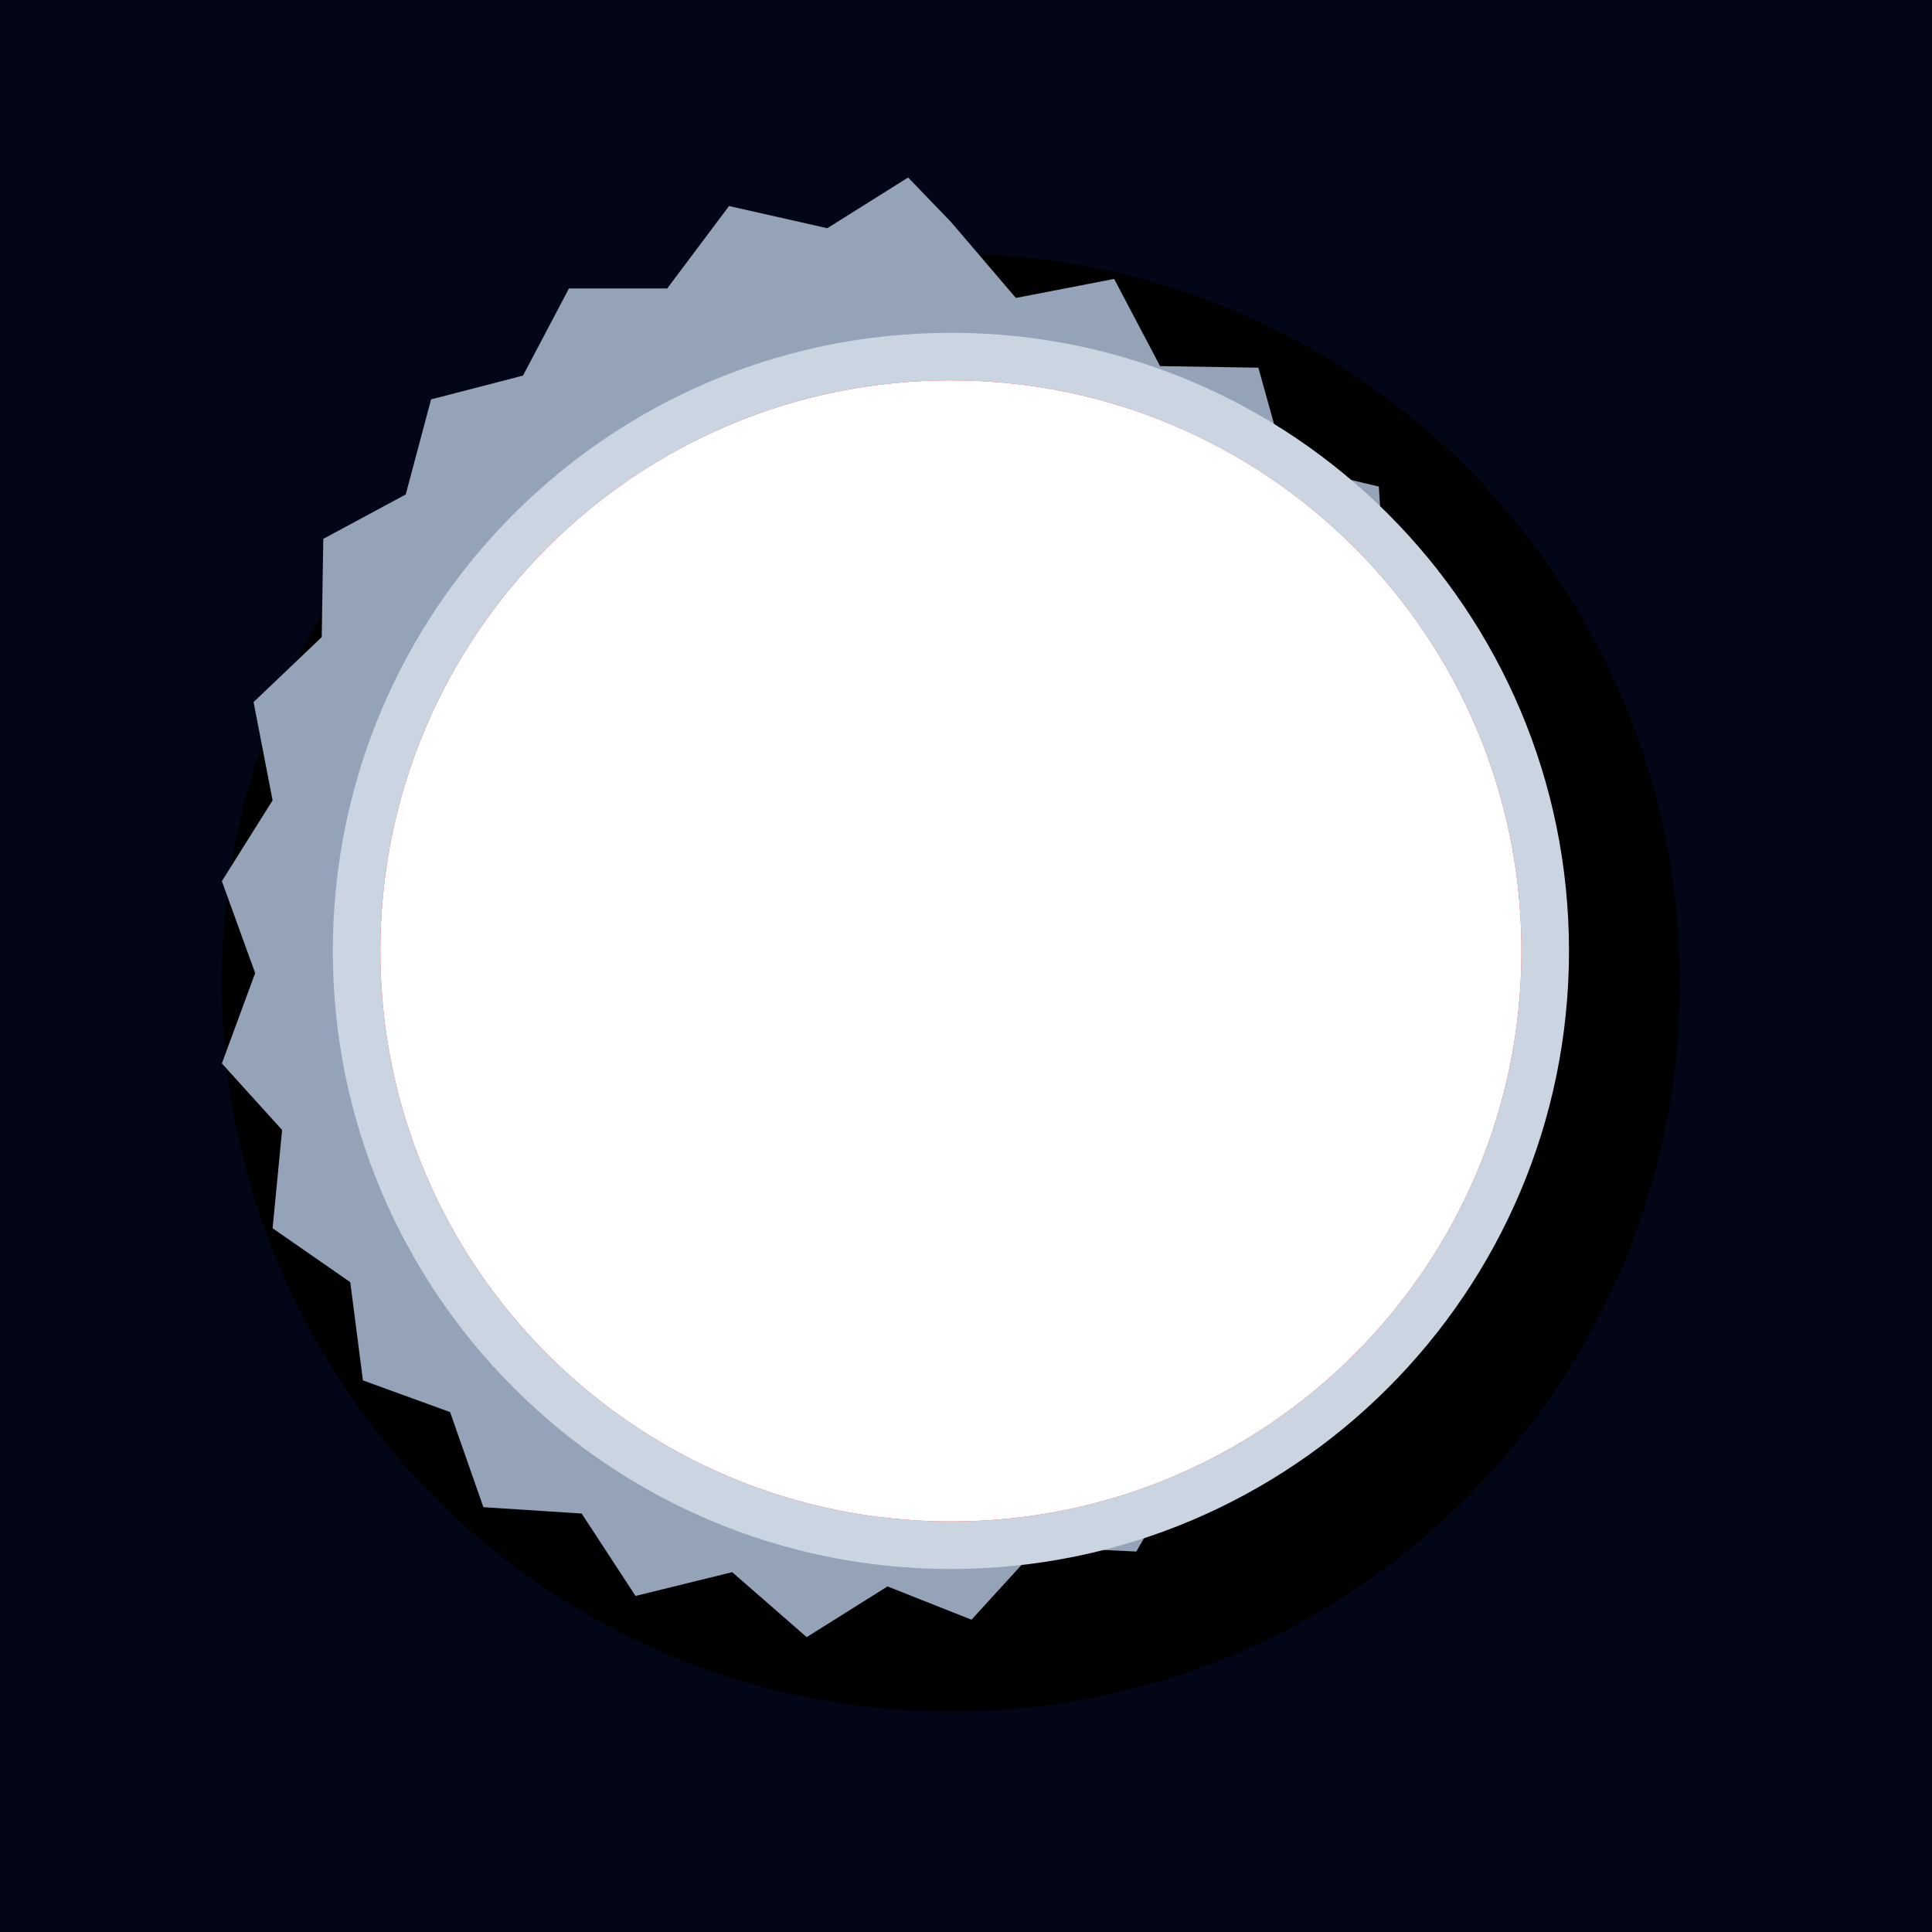
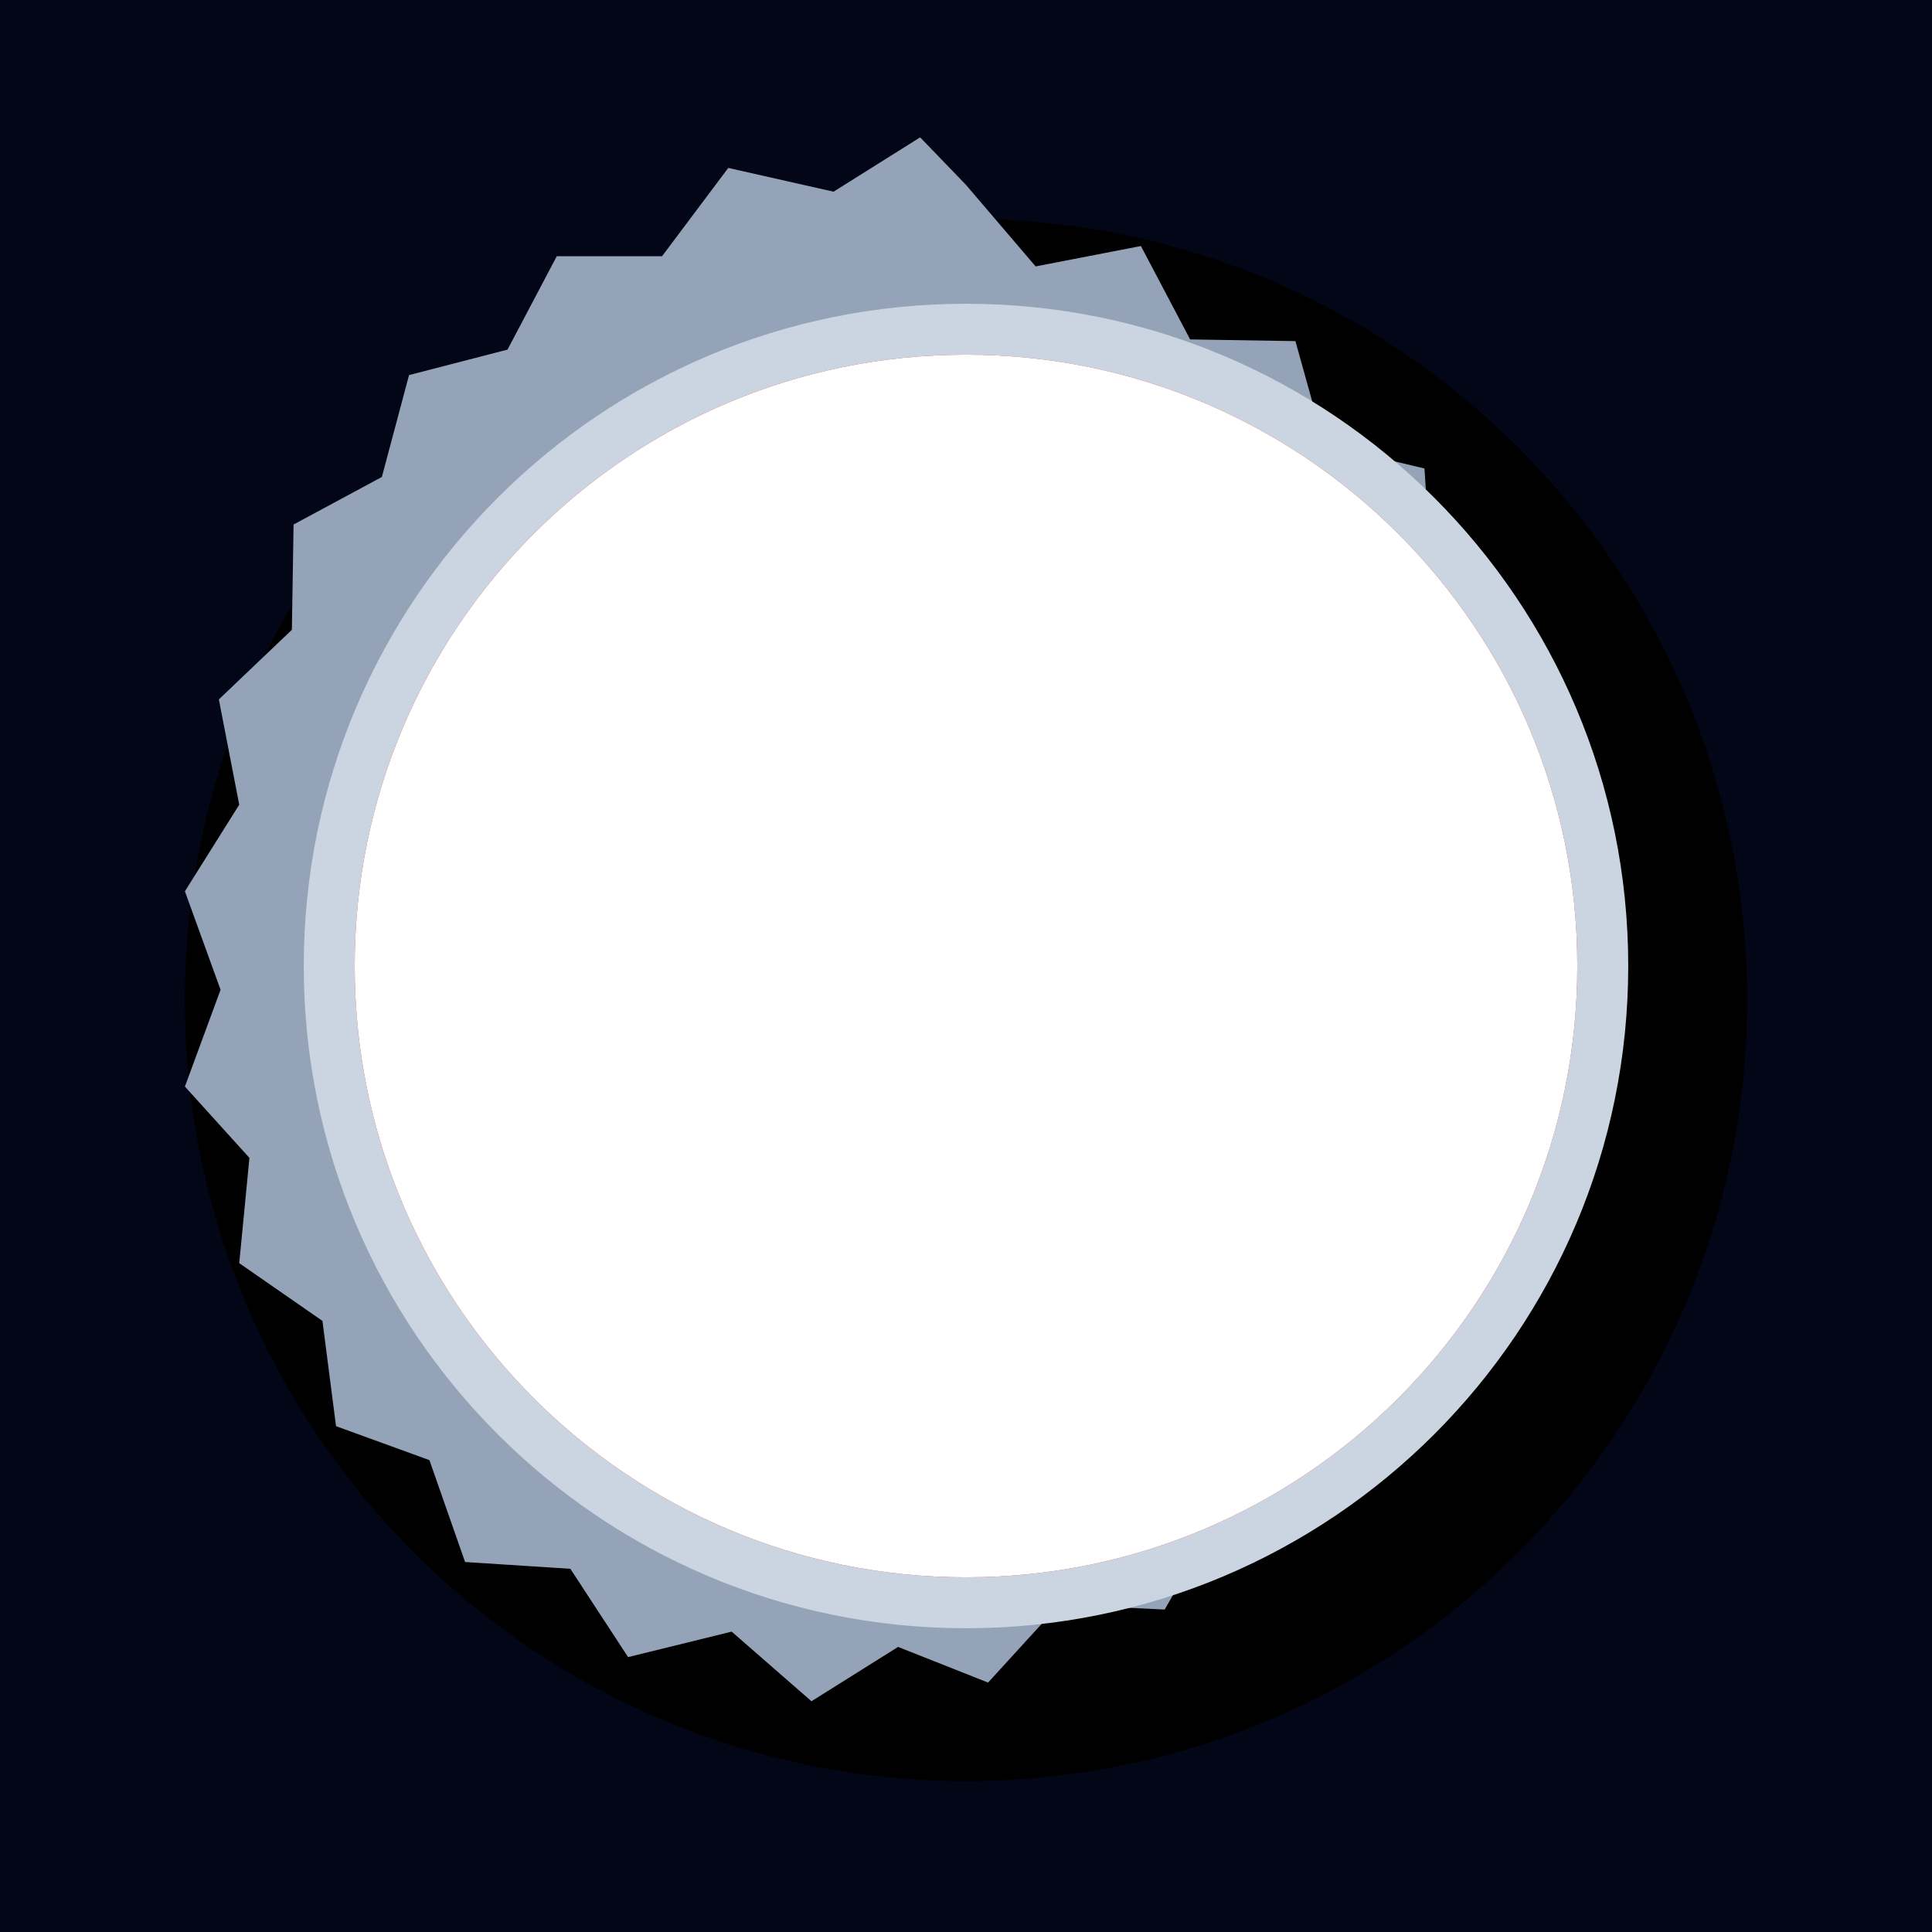
<svg xmlns="http://www.w3.org/2000/svg" viewBox="0 0 512 512">
  <rect width="512" height="512" fill="#020617" />
-   <g transform="scale(4.2) translate(10, 10)">
-     <circle cx="50" cy="52" r="46" fill="black" fillOpacity="0.1" />
+   <g transform="translate(31, 31) scale(4.5)">
+     <circle cx="50" cy="52" r="46" fill="black" fillOpacity="0.3" />
    <path d="M50 4L54.1 8.8L60.3 7.6L63.2 13.1L69.4 13.2L71.1 19.3L77 20.7L77.4 26.9L82.1 29.6L81.2 35.8L84.8 39.8L82.6 45.6L85 51.3L81.6 56.4L82.6 62.6L78.1 66.5L78.1 72.7L72.4 75.3L70.6 81.3L64.8 82.5L61.7 87.9L55.5 87.6L51.3 92.2L46 90.1L40.9 93.3L36.2 89.2L30.1 90.7L26.7 85.5L20.5 85.1L18.4 79.1L12.9 77.1L12.1 70.9L7.2 67.5L7.8 61.3L4 57.1L6.1 51.4L4 45.6L7.2 40.5L6 34.3L10.3 30.2L10.4 24L15.6 21.2L17.2 15.2L23 13.7L25.9 8.2L32.1 8.2L36 3L42.2 4.4L47.3 1.2L50 4Z" fill="#94a3b8" />
    <circle cx="50" cy="50" r="39" fill="#cbd5e1" />
    <circle cx="50" cy="50" r="36" fill="#b91c1c" />
-     <circle cx="50" cy="50" r="36" fill="white" fillOpacity="0.05" />
+     <circle cx="50" cy="50" r="36" fill="white" fillOpacity="0.1" />
    <path d="M38 32H54C58 32 61 34 61 38.5C61 41.5 59.5 43.5 57 44.5C60.5 45.5 62.5 48 62.5 52C62.5 57 59 60 54 60H38V32ZM46 38V44H53C54.5 44 55.5 43 55.5 41C55.5 39 54.5 38 53 38H46ZM46 49V55H54C55.5 55 56.5 54 56.5 52C56.5 50 55.5 49 54 49H46Z" fill="white" />
  </g>
</svg>
